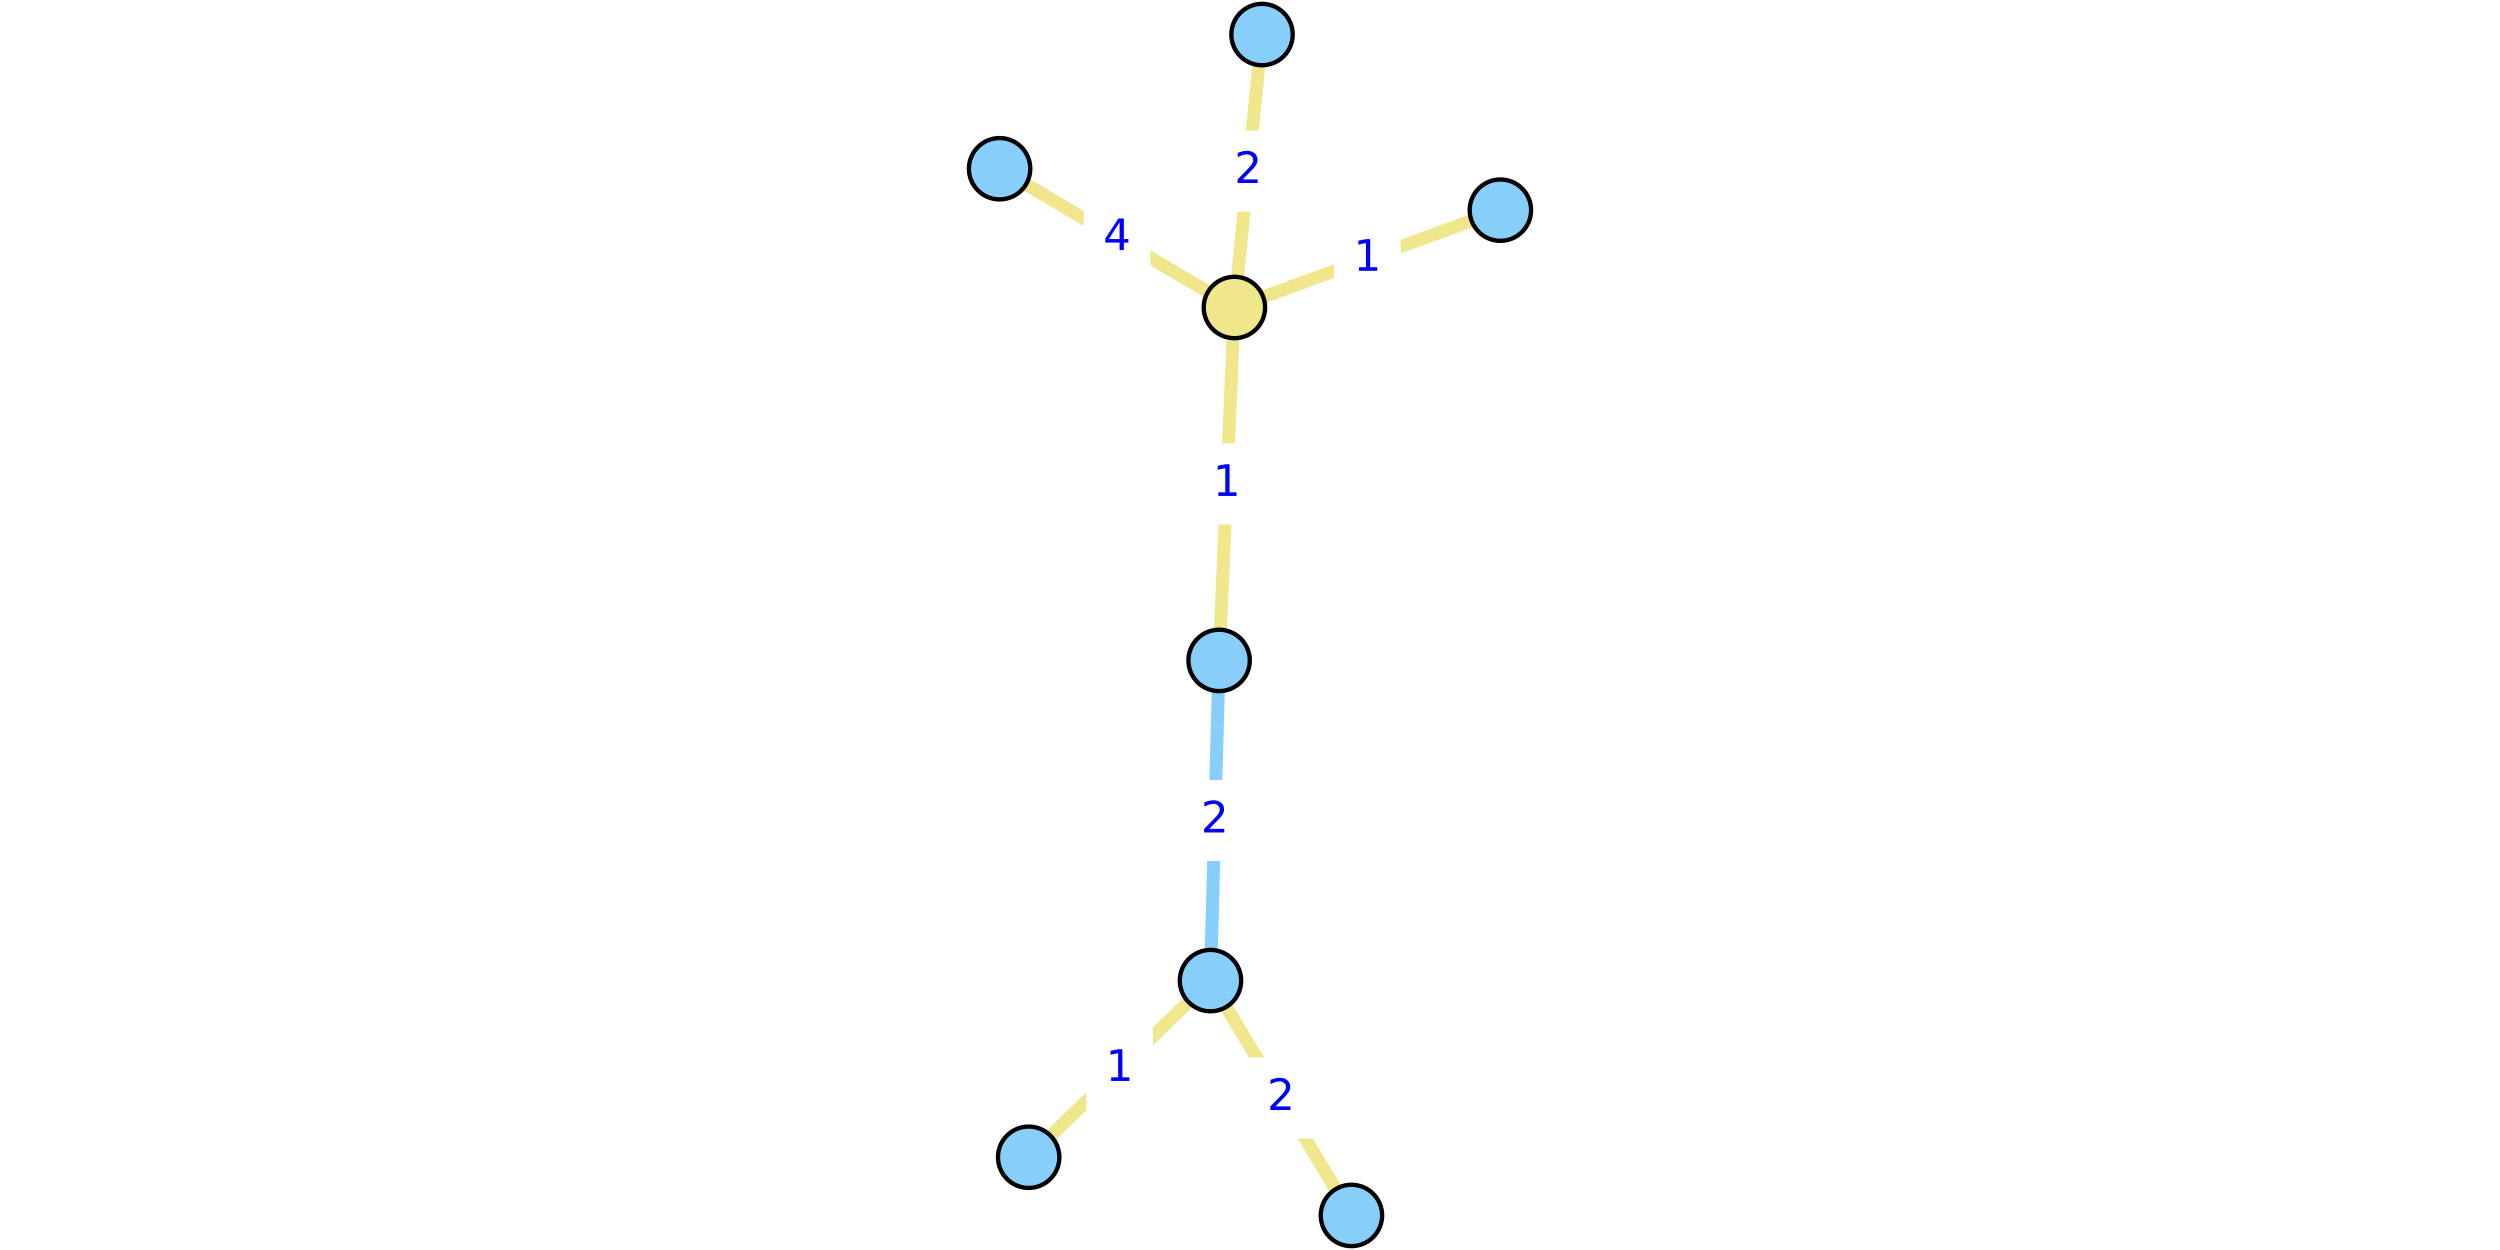
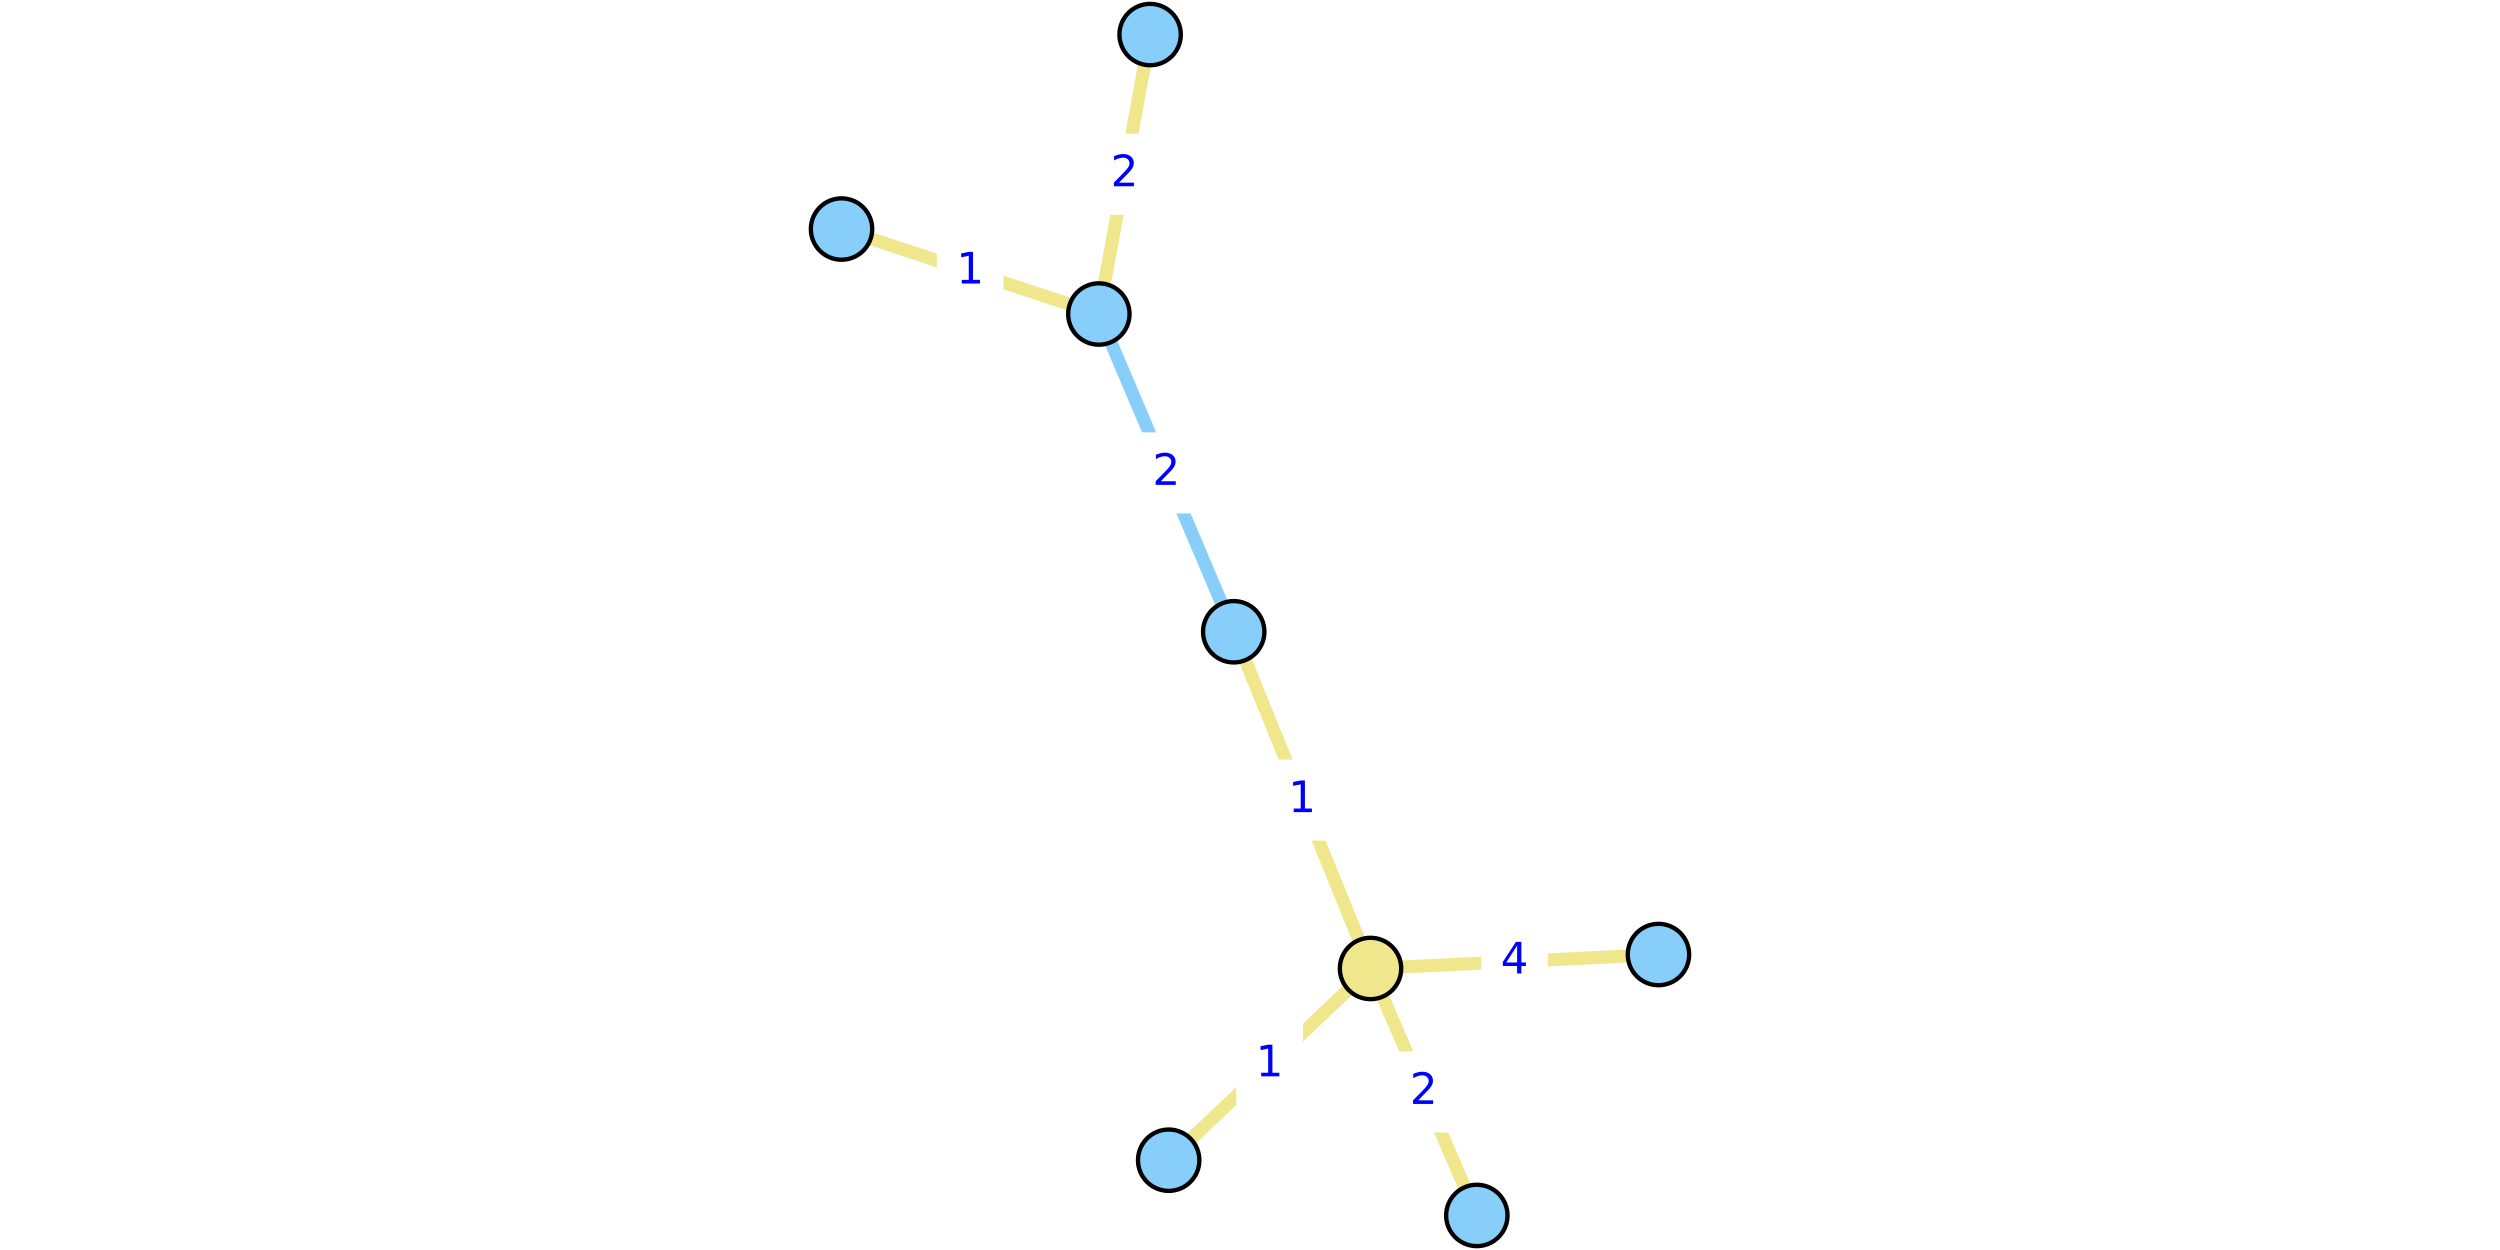
<svg xmlns="http://www.w3.org/2000/svg" xmlns:xlink="http://www.w3.org/1999/xlink" height="288pt" version="1.1" viewBox="0 0 576 288" width="576pt">
  <defs>
    <style type="text/css">
*{stroke-linecap:butt;stroke-linejoin:round;}
  </style>
  </defs>
  <g id="figure_1">
    <g id="patch_1">
      <path d="M 0 288  L 576 288  L 576 0  L 0 0  z " style="fill:#ffffff;" />
    </g>
    <g id="axes_1">
      <g id="patch_2">
-         <path d="M 228.001 285.48  L 347.999 285.48  L 347.999 2.52  L 228.001 2.52  z " style="fill:#ffffff;" />
+         <path d="M 190.122 285.48  L 385.878 285.48  L 385.878 2.52  L 190.122 2.52  z " style="fill:#ffffff;" />
      </g>
      <g id="matplotlib.axis_1" />
      <g id="matplotlib.axis_2" />
      <g id="line2d_1">
-         <path clip-path="url(#p8b8e3f4696)" d="M 278.896 225.931  L 280.88 152.16  " style="fill:none;stroke:#87cefa;stroke-linecap:square;stroke-width:3;" />
+         <path clip-path="url(#p7c05069379)" d="M 253.177 72.347  L 284.251 145.559  " style="fill:none;stroke:#87cefa;stroke-linecap:square;stroke-width:3;" />
      </g>
      <g id="line2d_2">
-         <path clip-path="url(#p8b8e3f4696)" d="M 290.77 7.962  L 284.404 70.847  " style="fill:none;stroke:#f0e68c;stroke-linecap:square;stroke-width:3;" />
+         <path clip-path="url(#p7c05069379)" d="M 340.261 280.038  L 315.77 223.138  " style="fill:none;stroke:#f0e68c;stroke-linecap:square;stroke-width:3;" />
      </g>
      <g id="line2d_3">
-         <path clip-path="url(#p8b8e3f4696)" d="M 230.309 38.877  L 284.404 70.847  " style="fill:none;stroke:#f0e68c;stroke-linecap:square;stroke-width:3;" />
+         <path clip-path="url(#p7c05069379)" d="M 382.113 219.924  L 315.77 223.138  " style="fill:none;stroke:#f0e68c;stroke-linecap:square;stroke-width:3;" />
      </g>
      <g id="line2d_4">
-         <path clip-path="url(#p8b8e3f4696)" d="M 284.404 70.847  L 345.691 48.422  " style="fill:none;stroke:#f0e68c;stroke-linecap:square;stroke-width:3;" />
+         <path clip-path="url(#p7c05069379)" d="M 315.77 223.138  L 269.263 267.312  " style="fill:none;stroke:#f0e68c;stroke-linecap:square;stroke-width:3;" />
      </g>
      <g id="line2d_5">
-         <path clip-path="url(#p8b8e3f4696)" d="M 284.404 70.847  L 280.88 152.16  " style="fill:none;stroke:#f0e68c;stroke-linecap:square;stroke-width:3;" />
+         <path clip-path="url(#p7c05069379)" d="M 315.77 223.138  L 284.251 145.559  " style="fill:none;stroke:#f0e68c;stroke-linecap:square;stroke-width:3;" />
      </g>
      <g id="line2d_6">
-         <path clip-path="url(#p8b8e3f4696)" d="M 237.003 266.631  L 278.896 225.931  " style="fill:none;stroke:#f0e68c;stroke-linecap:square;stroke-width:3;" />
+         <path clip-path="url(#p7c05069379)" d="M 193.887 52.771  L 253.177 72.347  " style="fill:none;stroke:#f0e68c;stroke-linecap:square;stroke-width:3;" />
      </g>
      <g id="line2d_7">
-         <path clip-path="url(#p8b8e3f4696)" d="M 278.896 225.931  L 311.372 280.038  " style="fill:none;stroke:#f0e68c;stroke-linecap:square;stroke-width:3;" />
+         <path clip-path="url(#p7c05069379)" d="M 253.177 72.347  L 264.987 7.962  " style="fill:none;stroke:#f0e68c;stroke-linecap:square;stroke-width:3;" />
      </g>
      <g id="text_1">
        <g id="patch_3">
-           <path d="M 272.707 197.884  L 287.069 197.884  L 287.069 180.206  L 272.707 180.206  z " style="fill:#ffffff;stroke:#ffffff;stroke-linejoin:miter;" />
+           <path d="M 261.533 117.792  L 275.895 117.792  L 275.895 100.114  L 261.533 100.114  z " style="fill:#ffffff;stroke:#ffffff;stroke-linejoin:miter;" />
        </g>
        <defs>
          <path d="M 19.188 8.297  L 53.609 8.297  L 53.609 0  L 7.328 0  L 7.328 8.297  Q 12.938 14.109 22.625 23.891  Q 32.328 33.688 34.812 36.531  Q 39.547 41.844 41.422 45.531  Q 43.312 49.219 43.312 52.781  Q 43.312 58.594 39.234 62.25  Q 35.156 65.922 28.609 65.922  Q 23.969 65.922 18.812 64.312  Q 13.672 62.703 7.812 59.422  L 7.812 69.391  Q 13.766 71.781 18.938 73  Q 24.125 74.219 28.422 74.219  Q 39.75 74.219 46.484 68.547  Q 53.219 62.891 53.219 53.422  Q 53.219 48.922 51.531 44.891  Q 49.859 40.875 45.406 35.406  Q 44.188 33.984 37.641 27.219  Q 31.109 20.453 19.188 8.297  z " id="DejaVuSans-32" />
        </defs>
-         <g style="fill:#0000ff;" transform="translate(276.7067 191.8044)scale(0.1 -0.1)">
+         <g style="fill:#0000ff;" transform="translate(265.5326 111.7126)scale(0.1 -0.1)">
          <use xlink:href="#DejaVuSans-32" />
        </g>
      </g>
      <g id="text_2">
        <g id="patch_4">
-           <path d="M 280.406 48.243  L 294.768 48.243  L 294.768 30.565  L 280.406 30.565  z " style="fill:#ffffff;stroke:#ffffff;stroke-linejoin:miter;" />
+           <path d="M 320.834 260.427  L 335.196 260.427  L 335.196 242.749  L 320.834 242.749  z " style="fill:#ffffff;stroke:#ffffff;stroke-linejoin:miter;" />
        </g>
-         <g style="fill:#0000ff;" transform="translate(284.4057 42.16339)scale(0.1 -0.1)">
+         <g style="fill:#0000ff;" transform="translate(324.8339 254.3475)scale(0.1 -0.1)">
          <use xlink:href="#DejaVuSans-32" />
        </g>
      </g>
      <g id="text_3">
        <g id="patch_5">
-           <path d="M 250.175 63.701  L 264.538 63.701  L 264.538 46.023  L 250.175 46.023  z " style="fill:#ffffff;stroke:#ffffff;stroke-linejoin:miter;" />
+           <path d="M 341.76 230.37  L 356.123 230.37  L 356.123 212.692  L 341.76 212.692  z " style="fill:#ffffff;stroke:#ffffff;stroke-linejoin:miter;" />
        </g>
        <defs>
          <path d="M 37.797 64.312  L 12.891 25.391  L 37.797 25.391  z M 35.203 72.906  L 47.609 72.906  L 47.609 25.391  L 58.016 25.391  L 58.016 17.188  L 47.609 17.188  L 47.609 0  L 37.797 0  L 37.797 17.188  L 4.891 17.188  L 4.891 26.703  z " id="DejaVuSans-34" />
        </defs>
-         <g style="fill:#0000ff;" transform="translate(254.1751 57.6213)scale(0.1 -0.1)">
+         <g style="fill:#0000ff;" transform="translate(345.7603 224.2901)scale(0.1 -0.1)">
          <use xlink:href="#DejaVuSans-34" />
        </g>
      </g>
      <g id="text_4">
        <g id="patch_6">
-           <path d="M 307.866 68.473  L 322.229 68.473  L 322.229 50.795  L 307.866 50.795  z " style="fill:#ffffff;stroke:#ffffff;stroke-linejoin:miter;" />
+           <path d="M 285.335 254.064  L 299.697 254.064  L 299.697 236.386  L 285.335 236.386  z " style="fill:#ffffff;stroke:#ffffff;stroke-linejoin:miter;" />
        </g>
        <defs>
          <path d="M 12.406 8.297  L 28.516 8.297  L 28.516 63.922  L 10.984 60.406  L 10.984 69.391  L 28.422 72.906  L 38.281 72.906  L 38.281 8.297  L 54.391 8.297  L 54.391 0  L 12.406 0  z " id="DejaVuSans-31" />
        </defs>
-         <g style="fill:#0000ff;" transform="translate(311.8665 62.39349)scale(0.1 -0.1)">
+         <g style="fill:#0000ff;" transform="translate(289.3349 247.984)scale(0.1 -0.1)">
          <use xlink:href="#DejaVuSans-31" />
        </g>
      </g>
      <g id="text_5">
        <g id="patch_7">
-           <path d="M 275.461 120.342  L 289.823 120.342  L 289.823 102.664  L 275.461 102.664  z " style="fill:#ffffff;stroke:#ffffff;stroke-linejoin:miter;" />
+           <path d="M 292.829 193.187  L 307.192 193.187  L 307.192 175.509  L 292.829 175.509  z " style="fill:#ffffff;stroke:#ffffff;stroke-linejoin:miter;" />
        </g>
-         <g style="fill:#0000ff;" transform="translate(279.4606 114.2624)scale(0.1 -0.1)">
+         <g style="fill:#0000ff;" transform="translate(296.829 187.1078)scale(0.1 -0.1)">
          <use xlink:href="#DejaVuSans-31" />
        </g>
      </g>
      <g id="text_6">
        <g id="patch_8">
-           <path d="M 250.768 255.12  L 265.131 255.12  L 265.131 237.442  L 250.768 237.442  z " style="fill:#ffffff;stroke:#ffffff;stroke-linejoin:miter;" />
+           <path d="M 216.35 71.398  L 230.713 71.398  L 230.713 53.72  L 216.35 53.72  z " style="fill:#ffffff;stroke:#ffffff;stroke-linejoin:miter;" />
        </g>
-         <g style="fill:#0000ff;" transform="translate(254.7684 249.0404)scale(0.1 -0.1)">
+         <g style="fill:#0000ff;" transform="translate(220.3505 65.31831)scale(0.1 -0.1)">
          <use xlink:href="#DejaVuSans-31" />
        </g>
      </g>
      <g id="text_7">
        <g id="patch_9">
-           <path d="M 287.953 261.824  L 302.315 261.824  L 302.315 244.145  L 287.953 244.145  z " style="fill:#ffffff;stroke:#ffffff;stroke-linejoin:miter;" />
+           <path d="M 251.901 48.993  L 266.263 48.993  L 266.263 31.315  L 251.901 31.315  z " style="fill:#ffffff;stroke:#ffffff;stroke-linejoin:miter;" />
        </g>
-         <g style="fill:#0000ff;" transform="translate(291.9529 255.7439)scale(0.1 -0.1)">
+         <g style="fill:#0000ff;" transform="translate(255.9007 42.9138)scale(0.1 -0.1)">
          <use xlink:href="#DejaVuSans-32" />
        </g>
      </g>
      <g id="PathCollection_1">
        <defs>
-           <path d="M 0 7.071  C 1.875 7.071 3.674 6.326 5 5  C 6.326 3.674 7.071 1.875 7.071 0  C 7.071 -1.875 6.326 -3.674 5 -5  C 3.674 -6.326 1.875 -7.071 0 -7.071  C -1.875 -7.071 -3.674 -6.326 -5 -5  C -6.326 -3.674 -7.071 -1.875 -7.071 0  C -7.071 1.875 -6.326 3.674 -5 5  C -3.674 6.326 -1.875 7.071 0 7.071  z " id="C0_0_9ed85e6800" />
+           <path d="M 0 7.071  C 1.875 7.071 3.674 6.326 5 5  C 6.326 3.674 7.071 1.875 7.071 0  C 7.071 -1.875 6.326 -3.674 5 -5  C 3.674 -6.326 1.875 -7.071 0 -7.071  C -1.875 -7.071 -3.674 -6.326 -5 -5  C -6.326 -3.674 -7.071 -1.875 -7.071 0  C -7.071 1.875 -6.326 3.674 -5 5  C -3.674 6.326 -1.875 7.071 0 7.071  z " id="C0_0_c7f1b54cb9" />
        </defs>
-         <use style="fill:#87cefa;stroke:#000000;" x="290.77" xlink:href="#C0_0_9ed85e6800" y="7.962" />
-         <use style="fill:#87cefa;stroke:#000000;" x="230.309" xlink:href="#C0_0_9ed85e6800" y="38.877" />
-         <use style="fill:#87cefa;stroke:#000000;" x="237.003" xlink:href="#C0_0_9ed85e6800" y="266.631" />
-         <use style="fill:#87cefa;stroke:#000000;" x="278.896" xlink:href="#C0_0_9ed85e6800" y="225.931" />
-         <use style="fill:#87cefa;stroke:#000000;" x="345.691" xlink:href="#C0_0_9ed85e6800" y="48.422" />
-         <use style="fill:#87cefa;stroke:#000000;" x="280.88" xlink:href="#C0_0_9ed85e6800" y="152.16" />
-         <use style="fill:#87cefa;stroke:#000000;" x="311.372" xlink:href="#C0_0_9ed85e6800" y="280.038" />
-         <use style="fill:#f0e68c;stroke:#000000;" x="284.404" xlink:href="#C0_0_9ed85e6800" y="70.847" />
+         <use style="fill:#87cefa;stroke:#000000;" x="340.261" xlink:href="#C0_0_c7f1b54cb9" y="280.038" />
+         <use style="fill:#87cefa;stroke:#000000;" x="382.113" xlink:href="#C0_0_c7f1b54cb9" y="219.924" />
+         <use style="fill:#87cefa;stroke:#000000;" x="193.887" xlink:href="#C0_0_c7f1b54cb9" y="52.771" />
+         <use style="fill:#87cefa;stroke:#000000;" x="253.177" xlink:href="#C0_0_c7f1b54cb9" y="72.347" />
+         <use style="fill:#87cefa;stroke:#000000;" x="269.263" xlink:href="#C0_0_c7f1b54cb9" y="267.312" />
+         <use style="fill:#87cefa;stroke:#000000;" x="284.251" xlink:href="#C0_0_c7f1b54cb9" y="145.559" />
+         <use style="fill:#87cefa;stroke:#000000;" x="264.987" xlink:href="#C0_0_c7f1b54cb9" y="7.962" />
+         <use style="fill:#f0e68c;stroke:#000000;" x="315.77" xlink:href="#C0_0_c7f1b54cb9" y="223.138" />
      </g>
    </g>
  </g>
  <defs>
-     <clipPath id="p8b8e3f4696">
-       <rect height="282.96" width="119.998" x="228.001" y="2.52" />
+     <clipPath id="p7c05069379">
+       <rect height="282.96" width="195.756" x="190.122" y="2.52" />
    </clipPath>
  </defs>
</svg>
